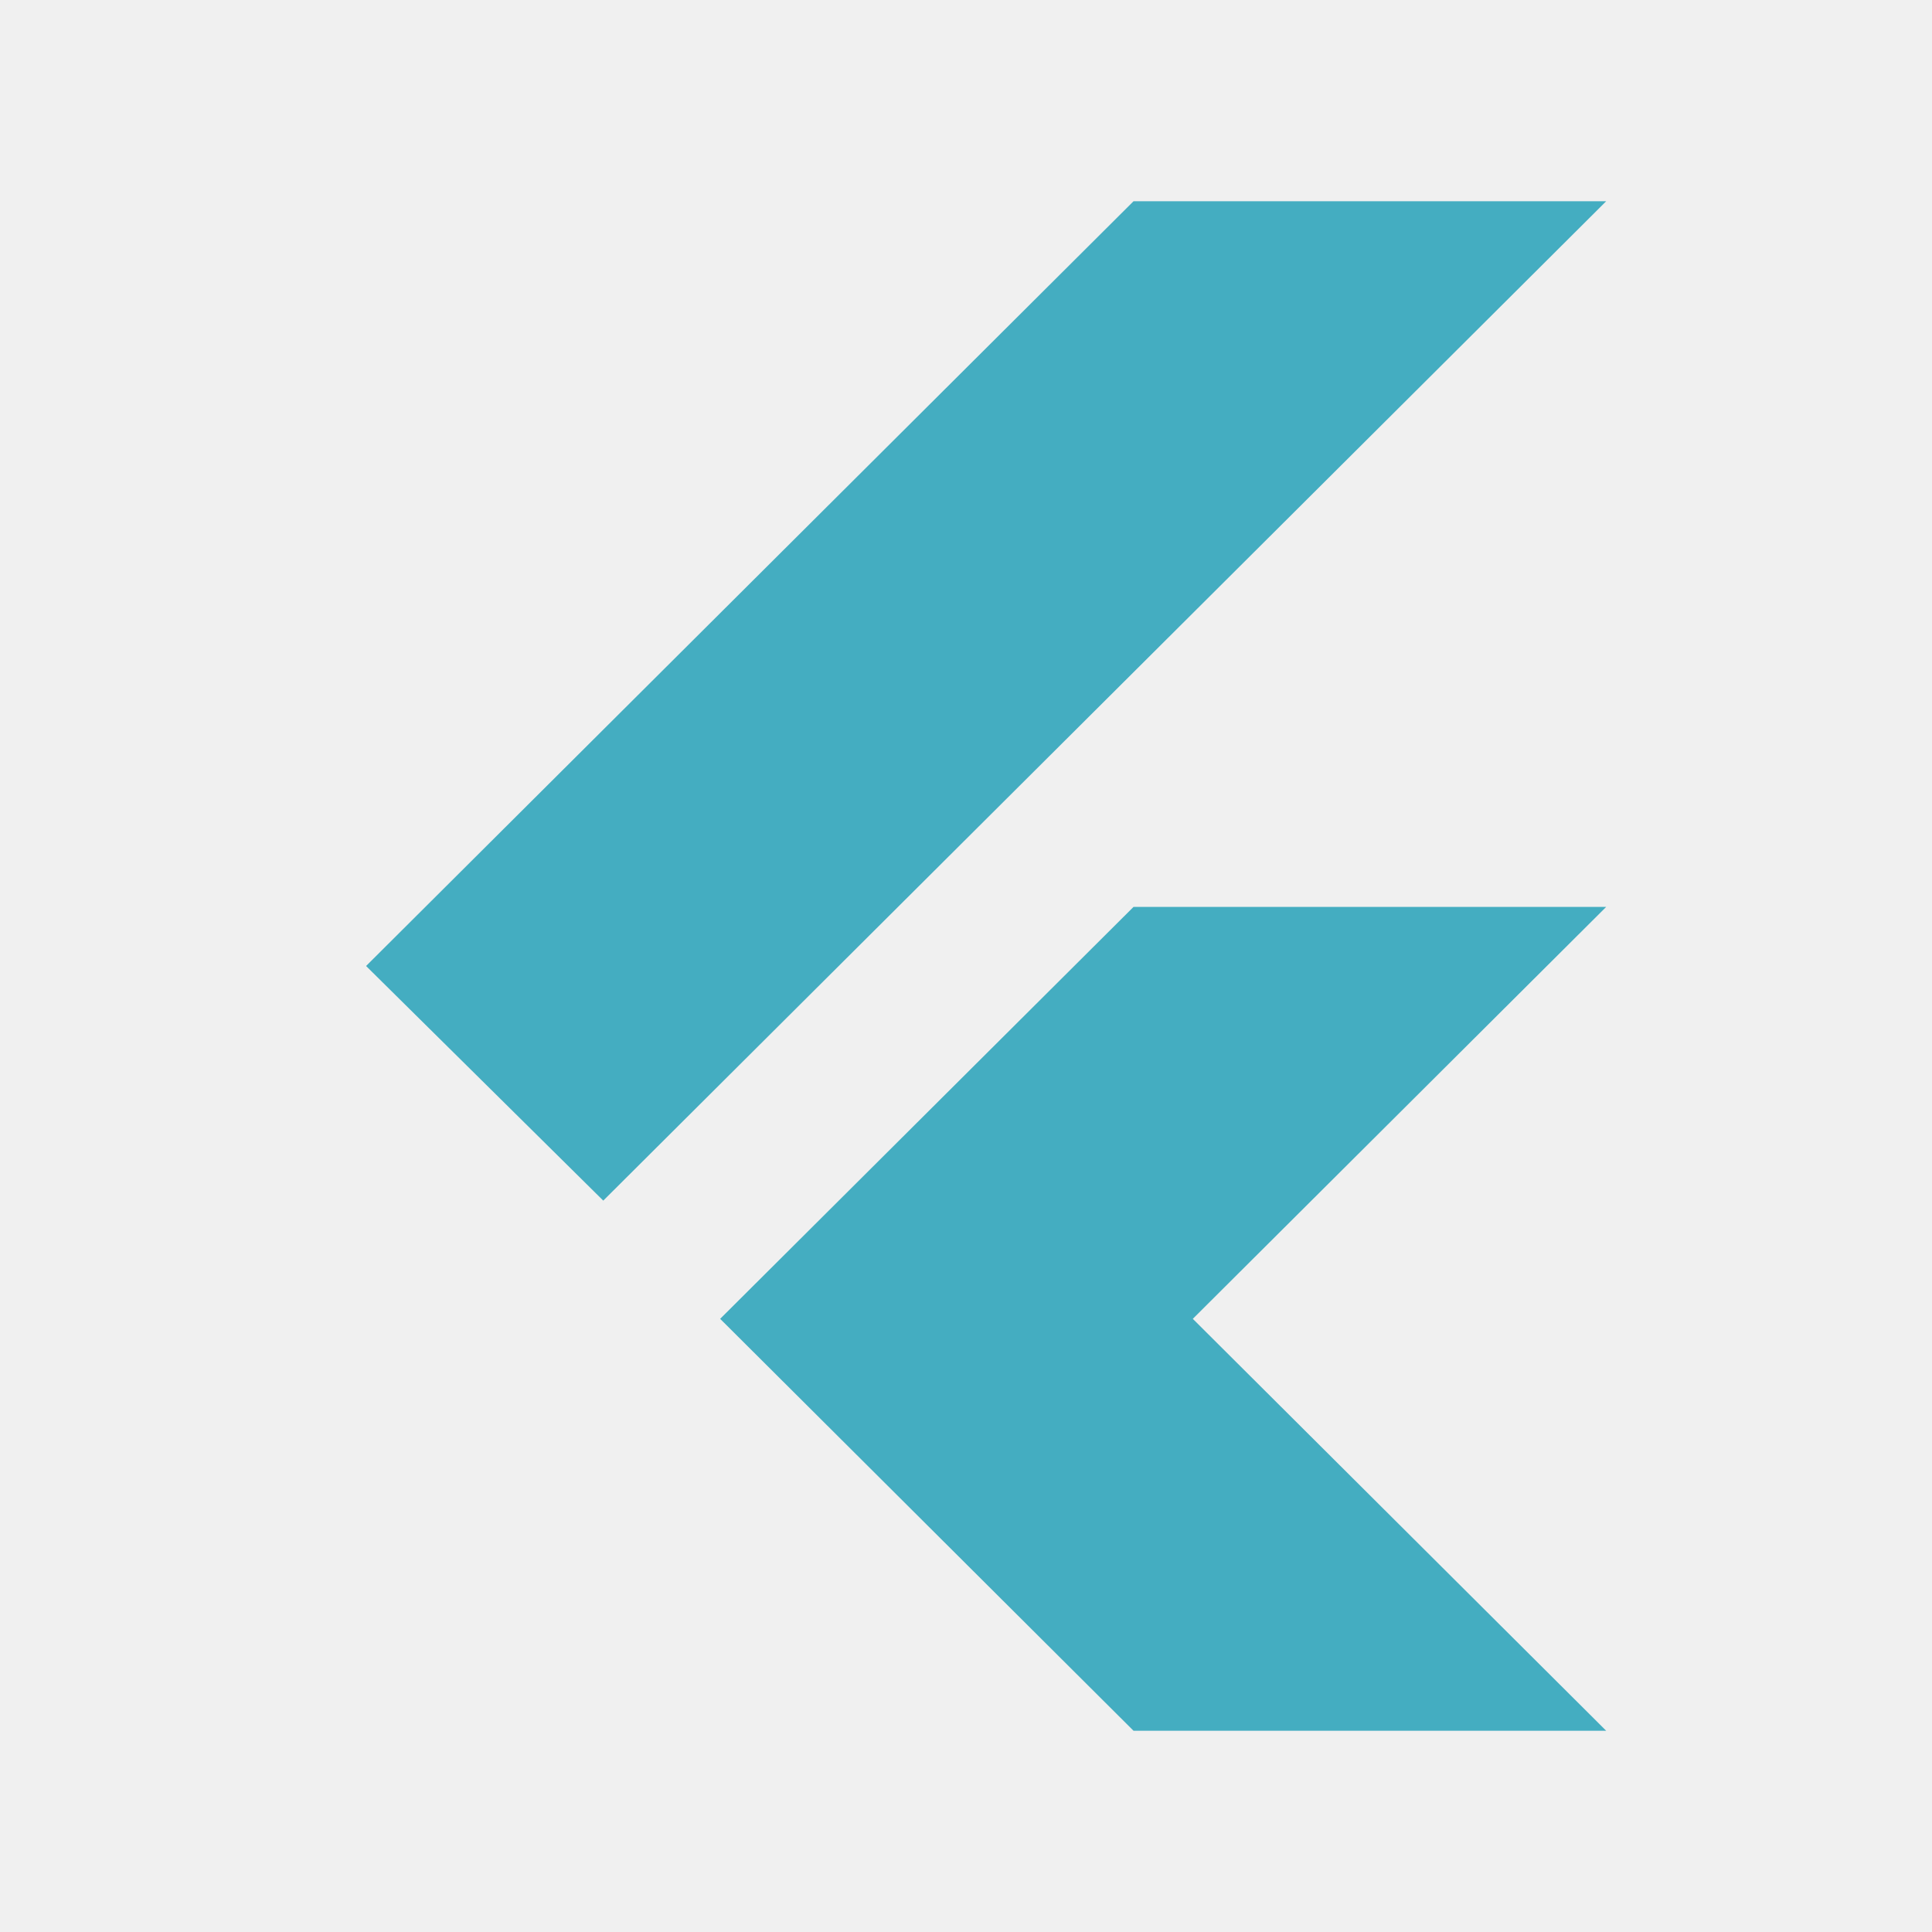
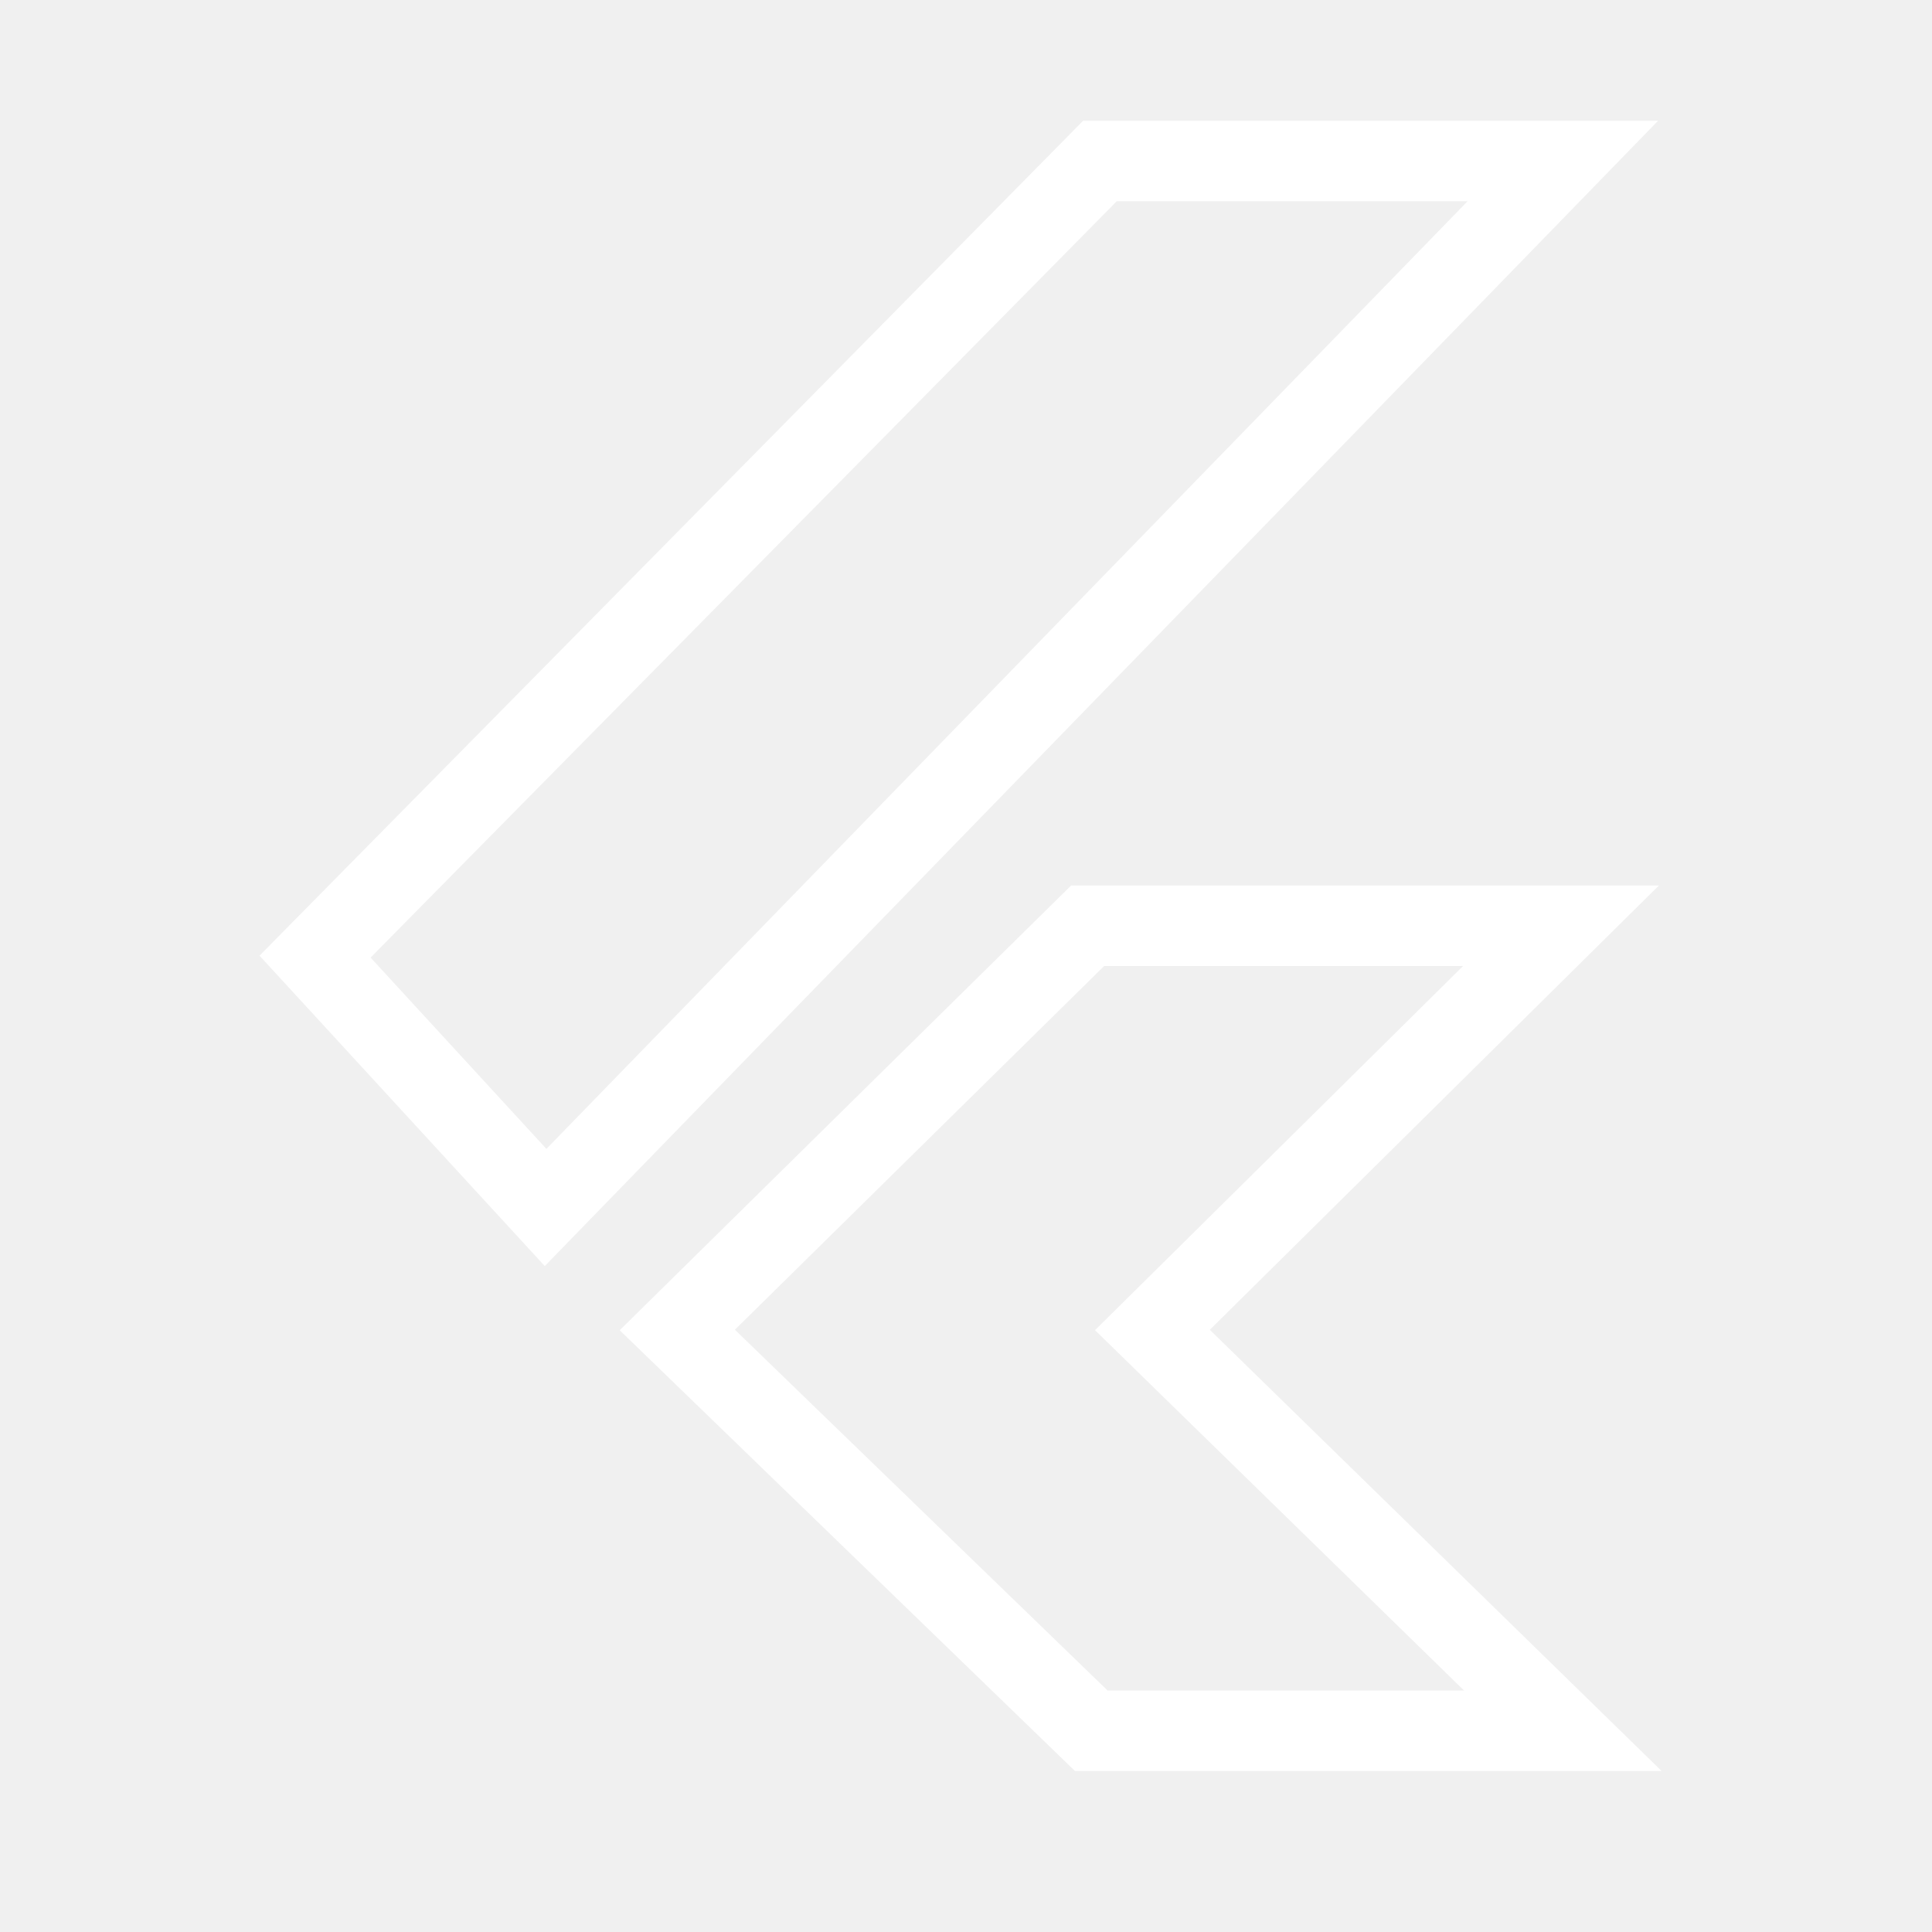
<svg xmlns="http://www.w3.org/2000/svg" width="48" height="48" viewBox="0 0 48 48" fill="none">
-   <path d="M14.988 29.829L9.095 24L28.162 5H39.905L14.988 29.829ZM28.162 43L17.892 32.766L28.162 22.532H39.905L29.635 32.766L39.905 43H28.162Z" fill="#44ADC1" />
+   <path d="M40.248 3.4L13.543 30.873L7 23.753L26.901 3.579L27.077 3.4H40.248ZM8.655 23.781L13.567 29.126L37.408 4.6H27.578L8.655 23.781Z" fill="white" stroke="white" stroke-width="0.8" />
+   <path d="M40.242 22.4L29.487 33.04L40.3 43.6H26.869L15.969 33.047L26.776 22.4H40.242ZM17.686 33.039L27.355 42.4H37.355L27.776 33.046L37.323 23.6H27.269L17.686 33.039Z" fill="white" stroke="white" stroke-width="0.8" />
</svg>
